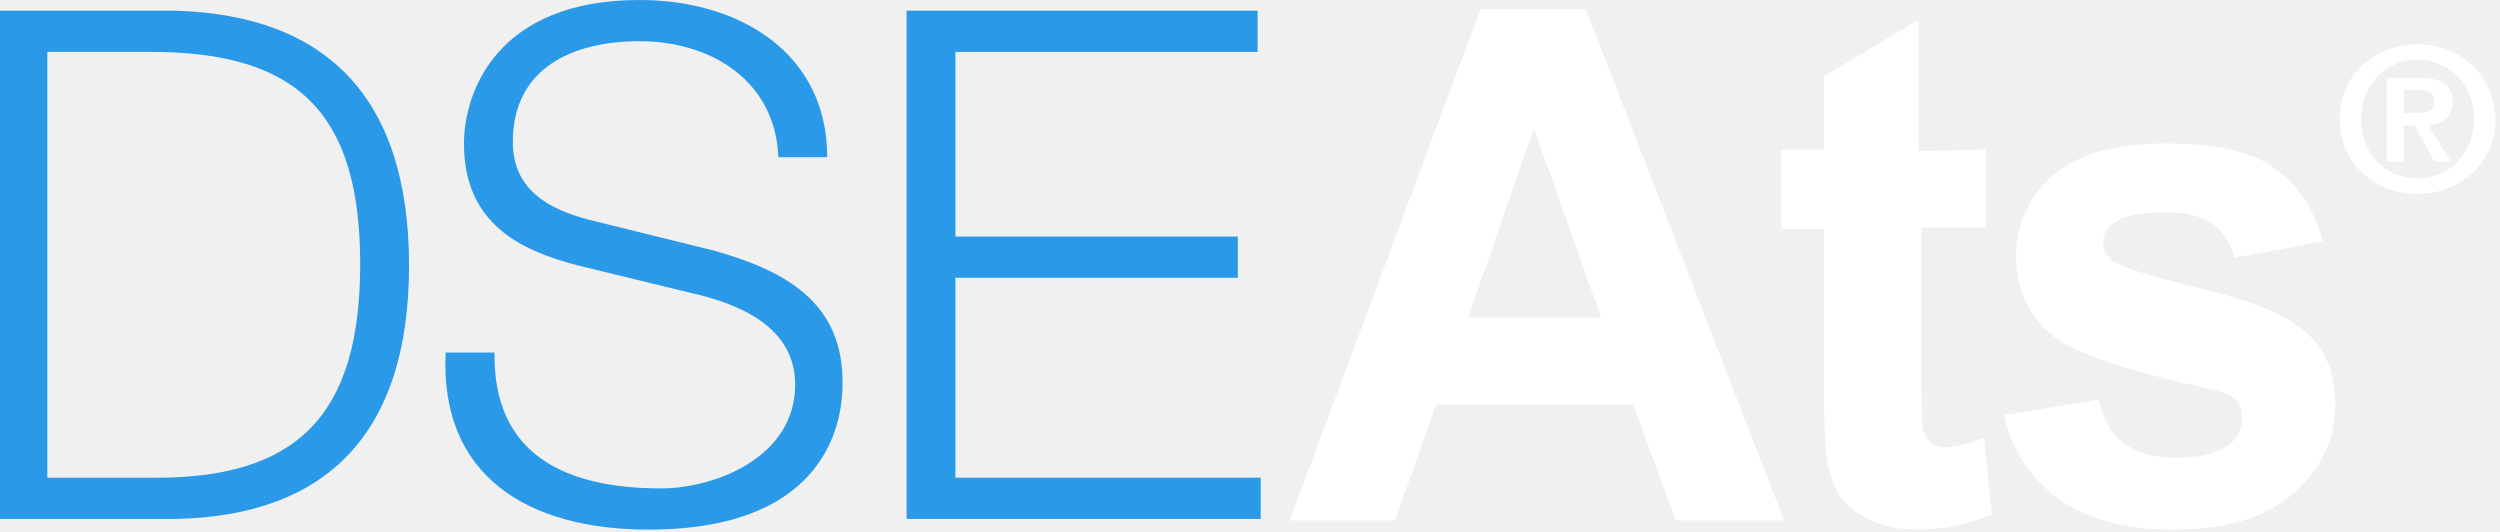
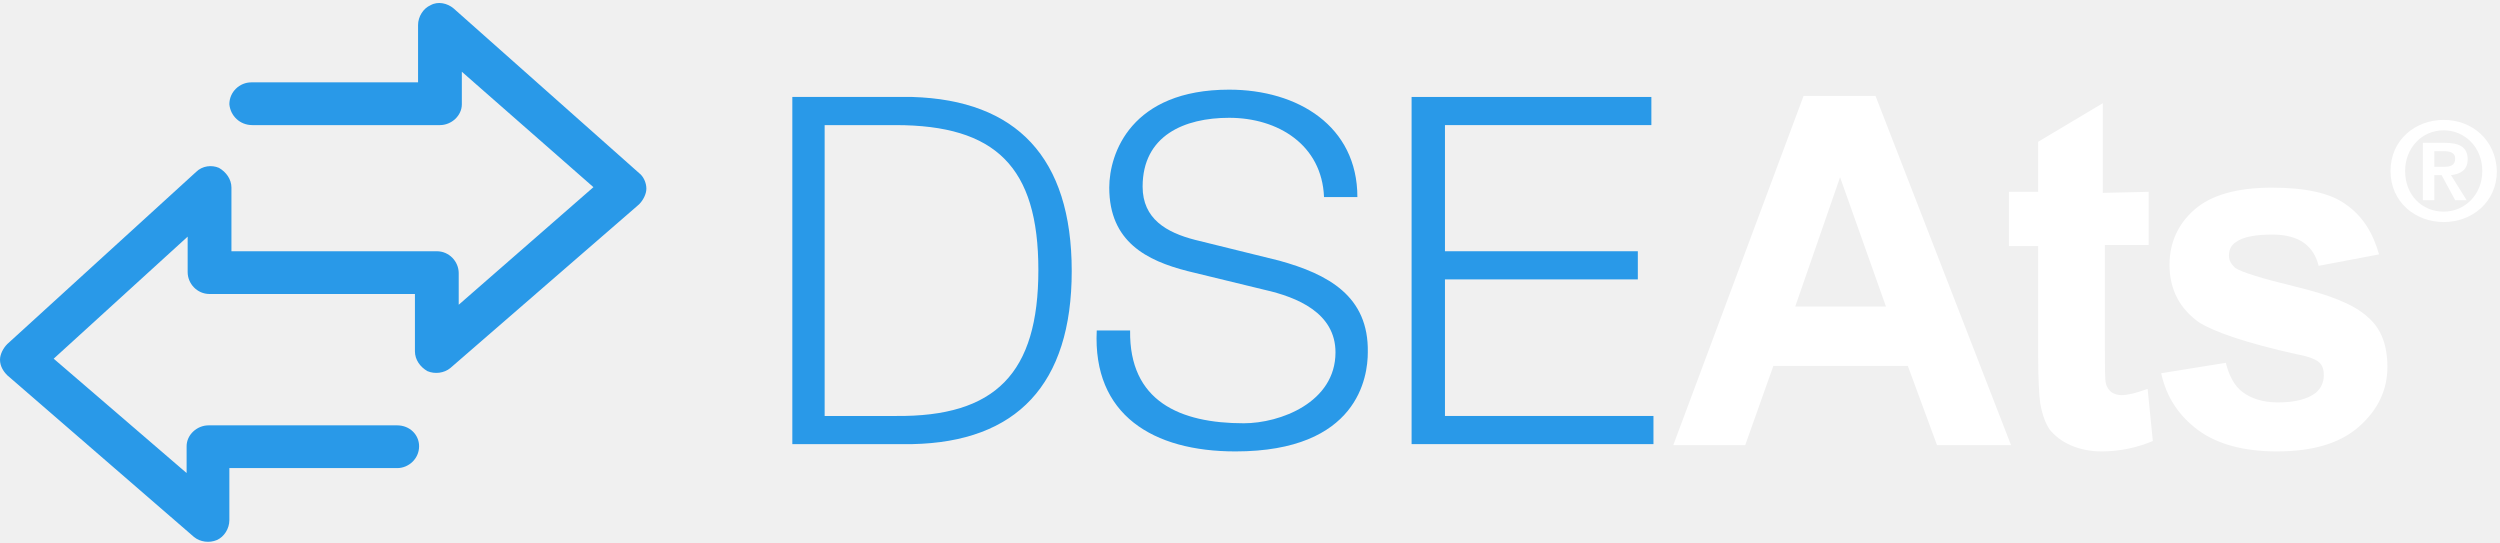
- <svg xmlns="http://www.w3.org/2000/svg" version="1.1" id="Layer_1" x="0px" y="0px" viewBox="-180 379.2 163.8 34.8" style="enable-background:new -180 379.2 163.8 34.8;" xml:space="preserve">
+ <svg xmlns="http://www.w3.org/2000/svg" version="1.1" id="Layer_1" x="0px" y="0px" viewBox="0 0 239.8 52" style="enable-background:new 0 0 239.8 52;" xml:space="preserve">
  <style type="text/css">
	.st0{fill:#2999E8;}
	.st1{fill:#FFFFFF;}
</style>
  <g>
-     <path class="st0" d="M-168.5,379.9H-180v33.3h11.5c10-0.2,15.3-5.7,15.3-16.6S-158.5,380.2-168.5,379.9z M-170.1,410.5h-6.8v-27.9   h6.8c9.6,0,13.7,4,13.7,13.9S-160.5,410.6-170.1,410.5z" />
-     <polygon class="st0" points="-117.4,410.5 -117.4,397.4 -98.9,397.4 -98.9,394.7 -117.4,394.7 -117.4,382.6 -97.6,382.6    -97.6,379.9 -120.6,379.9 -120.6,413.2 -97.4,413.2 -97.4,410.5  " />
-     <path class="st0" d="M-133.3,395.6l-8.1-2c-2.7-0.7-5-2-5-5.1c0-4.9,4-6.6,8.3-6.6c4.7,0,8.9,2.6,9.1,7.6h3.2   c0-6.8-5.7-10.3-12.3-10.3c-9.4,0-11.5,6.1-11.5,9.4c0,5.2,3.6,7,7.5,8l7.4,1.8c3.1,0.7,6.8,2.2,6.8,6c0,4.8-5.3,6.8-8.8,6.8   c-6.1,0-11-2.1-10.9-8.9h-3.2c-0.4,8.1,5.4,11.6,13.3,11.6c11.8,0,12.7-7.2,12.7-9.5C-124.7,399-128.6,396.9-133.3,395.6z" />
+     <path class="st0" d="M87.5,9.3H76v33.3h11.5c10-0.2,15.3-5.7,15.3-16.6S97.5,9.6,87.5,9.3z M85.9,39.9h-6.8V12h6.8   c9.6,0,13.7,4,13.7,13.9S95.5,40,85.9,39.9z" />
+     <polygon class="st0" points="138.6,39.9 138.6,26.8 157.1,26.8 157.1,24.1 138.6,24.1 138.6,12 158.4,12 158.4,9.3 135.4,9.3    135.4,42.6 158.6,42.6 158.6,39.9  " />
+     <path class="st0" d="M122.7,25l-8.1-2c-2.7-0.7-5-2-5-5.1c0-4.9,4-6.6,8.3-6.6c4.7,0,8.9,2.6,9.1,7.6h3.2c0-6.8-5.7-10.3-12.3-10.3   c-9.4,0-11.5,6.1-11.5,9.4c0,5.2,3.6,7,7.5,8l7.4,1.8c3.1,0.7,6.8,2.2,6.8,6c0,4.8-5.3,6.8-8.8,6.8c-6.1,0-11-2.1-10.9-8.9h-3.2   c-0.4,8.1,5.4,11.6,13.3,11.6c11.8,0,12.7-7.2,12.7-9.5C131.3,28.4,127.4,26.3,122.7,25z" />
  </g>
-   <path class="st1" d="M-63.1,413.3h-7.1l-2.8-7.6h-12.9l-2.7,7.6h-6.9l12.5-33.5h6.9L-63.1,413.3z M-75.1,400l-4.4-12.4l-4.3,12.4  H-75.1z" />
-   <path class="st1" d="M-49.9,389v5.1h-4.2v9.8c0,2,0,3.1,0.1,3.5s0.3,0.6,0.5,0.8c0.3,0.2,0.6,0.3,1,0.3c0.6,0,1.4-0.2,2.5-0.6l0.5,5  c-1.4,0.6-3.1,1-4.9,1c-1.1,0-2.1-0.2-3-0.6c-0.9-0.4-1.5-0.9-2-1.5c-0.4-0.6-0.7-1.4-0.9-2.5c-0.1-0.7-0.2-2.3-0.2-4.5v-10.6h-2.8  V389h2.8v-4.8l6.2-3.7v8.6L-49.9,389L-49.9,389z" />
-   <path class="st1" d="M-48.7,406.4l6.2-1c0.3,1.2,0.8,2.2,1.6,2.8c0.8,0.6,1.9,1,3.4,1c1.6,0,2.8-0.3,3.6-0.9c0.5-0.4,0.8-1,0.8-1.7  c0-0.5-0.1-0.9-0.4-1.2c-0.3-0.3-1-0.6-2.1-0.8c-5-1.1-8.1-2.2-9.5-3.1c-1.8-1.3-2.8-3.1-2.8-5.5c0-2.1,0.8-3.9,2.4-5.3  c1.6-1.4,4.1-2.1,7.4-2.1c3.2,0,5.6,0.5,7.1,1.6c1.6,1.1,2.6,2.7,3.2,4.8l-5.8,1.1c-0.2-0.9-0.7-1.7-1.4-2.2c-0.7-0.5-1.7-0.8-3-0.8  c-1.6,0-2.8,0.2-3.5,0.7c-0.5,0.3-0.7,0.8-0.7,1.3c0,0.5,0.2,0.8,0.6,1.2c0.6,0.4,2.5,1,5.8,1.8c3.3,0.8,5.6,1.7,6.9,2.9  c1.3,1.1,1.9,2.7,1.9,4.8c0,2.2-0.9,4.1-2.7,5.7c-1.8,1.6-4.4,2.4-7.9,2.4c-3.2,0-5.7-0.7-7.5-2C-47,410.5-48.2,408.7-48.7,406.4z" />
+   <path class="st1" d="M192.9,42.7h-7.1l-2.8-7.6h-12.9l-2.7,7.6h-6.9L173,9.2h6.9L192.9,42.7z M180.9,29.4L176.5,17l-4.3,12.4H180.9z  " />
+   <path class="st1" d="M206.1,18.4v5.1h-4.2v9.8c0,2,0,3.1,0.1,3.5c0.1,0.4,0.3,0.6,0.5,0.8c0.3,0.2,0.6,0.3,1,0.3  c0.6,0,1.4-0.2,2.5-0.6l0.5,5c-1.4,0.6-3.1,1-4.9,1c-1.1,0-2.1-0.2-3-0.6c-0.9-0.4-1.5-0.9-2-1.5c-0.4-0.6-0.7-1.4-0.9-2.5  c-0.1-0.7-0.2-2.3-0.2-4.5V23.6h-2.8v-5.2h2.8v-4.8l6.2-3.7v8.6L206.1,18.4L206.1,18.4z" />
+   <path class="st1" d="M207.3,35.8l6.2-1c0.3,1.2,0.8,2.2,1.6,2.8c0.8,0.6,1.9,1,3.4,1c1.6,0,2.8-0.3,3.6-0.9c0.5-0.4,0.8-1,0.8-1.7  c0-0.5-0.1-0.9-0.4-1.2c-0.3-0.3-1-0.6-2.1-0.8c-5-1.1-8.1-2.2-9.5-3.1c-1.8-1.3-2.8-3.1-2.8-5.5c0-2.1,0.8-3.9,2.4-5.3  s4.1-2.1,7.4-2.1c3.2,0,5.6,0.5,7.1,1.6c1.6,1.1,2.6,2.7,3.2,4.8l-5.8,1.1c-0.2-0.9-0.7-1.7-1.4-2.2s-1.7-0.8-3-0.8  c-1.6,0-2.8,0.2-3.5,0.7c-0.5,0.3-0.7,0.8-0.7,1.3s0.2,0.8,0.6,1.2c0.6,0.4,2.5,1,5.8,1.8s5.6,1.7,6.9,2.9c1.3,1.1,1.9,2.7,1.9,4.8  c0,2.2-0.9,4.1-2.7,5.7s-4.4,2.4-7.9,2.4c-3.2,0-5.7-0.7-7.5-2C209,39.9,207.8,38.1,207.3,35.8z" />
  <g>
-     <path class="st1" d="M-19.3,385.9c0-1.2-0.8-1.6-2.2-1.6h-2.1v5.5h1.1v-2.4h0.7l1.3,2.4h1.1l-1.5-2.4   C-20,387.3-19.3,386.9-19.3,385.9z M-22.5,386.6v-1.5h0.9c0.5,0,1.1,0.1,1.1,0.7c0,0.7-0.5,0.8-1.1,0.8L-22.5,386.6L-22.5,386.6z" />
-     <path class="st1" d="M-21.6,382.1c-2.7,0-5.1,1.9-5.1,4.9c0,3,2.4,4.9,5.1,4.9c2.7,0,5.1-1.9,5.1-4.9   C-16.6,384-18.9,382.1-21.6,382.1z M-21.6,390.9c-2.1,0-3.7-1.6-3.7-3.9c0-2.2,1.6-3.9,3.7-3.9c2,0,3.7,1.6,3.7,3.9   C-17.9,389.3-19.6,390.9-21.6,390.9z" />
+     <path class="st1" d="M236.7,15.3c0-1.2-0.8-1.6-2.2-1.6h-2.1v5.5h1.1v-2.4h0.7l1.3,2.4h1.1l-1.5-2.4   C236,16.7,236.7,16.3,236.7,15.3z M233.5,16v-1.5h0.9c0.5,0,1.1,0.1,1.1,0.7c0,0.7-0.5,0.8-1.1,0.8H233.5L233.5,16z" />
+     <path class="st1" d="M234.4,11.5c-2.7,0-5.1,1.9-5.1,4.9s2.4,4.9,5.1,4.9c2.7,0,5.1-1.9,5.1-4.9C239.4,13.4,237.1,11.5,234.4,11.5z    M234.4,20.3c-2.1,0-3.7-1.6-3.7-3.9c0-2.2,1.6-3.9,3.7-3.9c2,0,3.7,1.6,3.7,3.9S236.4,20.3,234.4,20.3z" />
  </g>
+   <path class="st0" d="M24.2,12h18c1.1,0,2.1-0.9,2.1-2V2.4h-2.1l-1.3,1.5l17.9,15.7L60,18l-1.3-1.6L40.6,32.2l1.3,1.6H44v-7.6  c0-1.1-0.9-2.1-2.1-2.1H20.1v2.1h2.1V18c0-0.8-0.5-1.5-1.2-1.9c-0.7-0.3-1.6-0.2-2.2,0.4L0.7,33c-0.4,0.4-0.7,1-0.7,1.5  c0,0.6,0.3,1.1,0.7,1.5l17.9,15.5c0.6,0.5,1.5,0.6,2.2,0.3c0.7-0.3,1.2-1.1,1.2-1.9v-7.1H20v2.1h18.1c1.1,0,2.1-0.9,2.1-2.1  c0-1.1-0.9-2-2.1-2H20c-1.1,0-2.1,0.9-2.1,2v7.1H20l1.3-1.6L3.4,32.9l-1.3,1.6L3.4,36l18-16.4L20.1,18H18v8.1c0,1.1,0.9,2.1,2.1,2.1  h21.8v-2.1h-2.1v7.6c0,0.8,0.5,1.5,1.2,1.9c0.7,0.3,1.6,0.2,2.2-0.3l18.1-15.7c0.4-0.4,0.7-1,0.7-1.5c0-0.6-0.3-1.2-0.7-1.5  L43.5,0.8c-0.6-0.5-1.5-0.7-2.2-0.3c-0.7,0.3-1.2,1.1-1.2,1.9V10h2V7.9h-18c-1.1,0-2.1,0.9-2.1,2.1C22.1,11.1,23,12,24.2,12" />
</svg>
